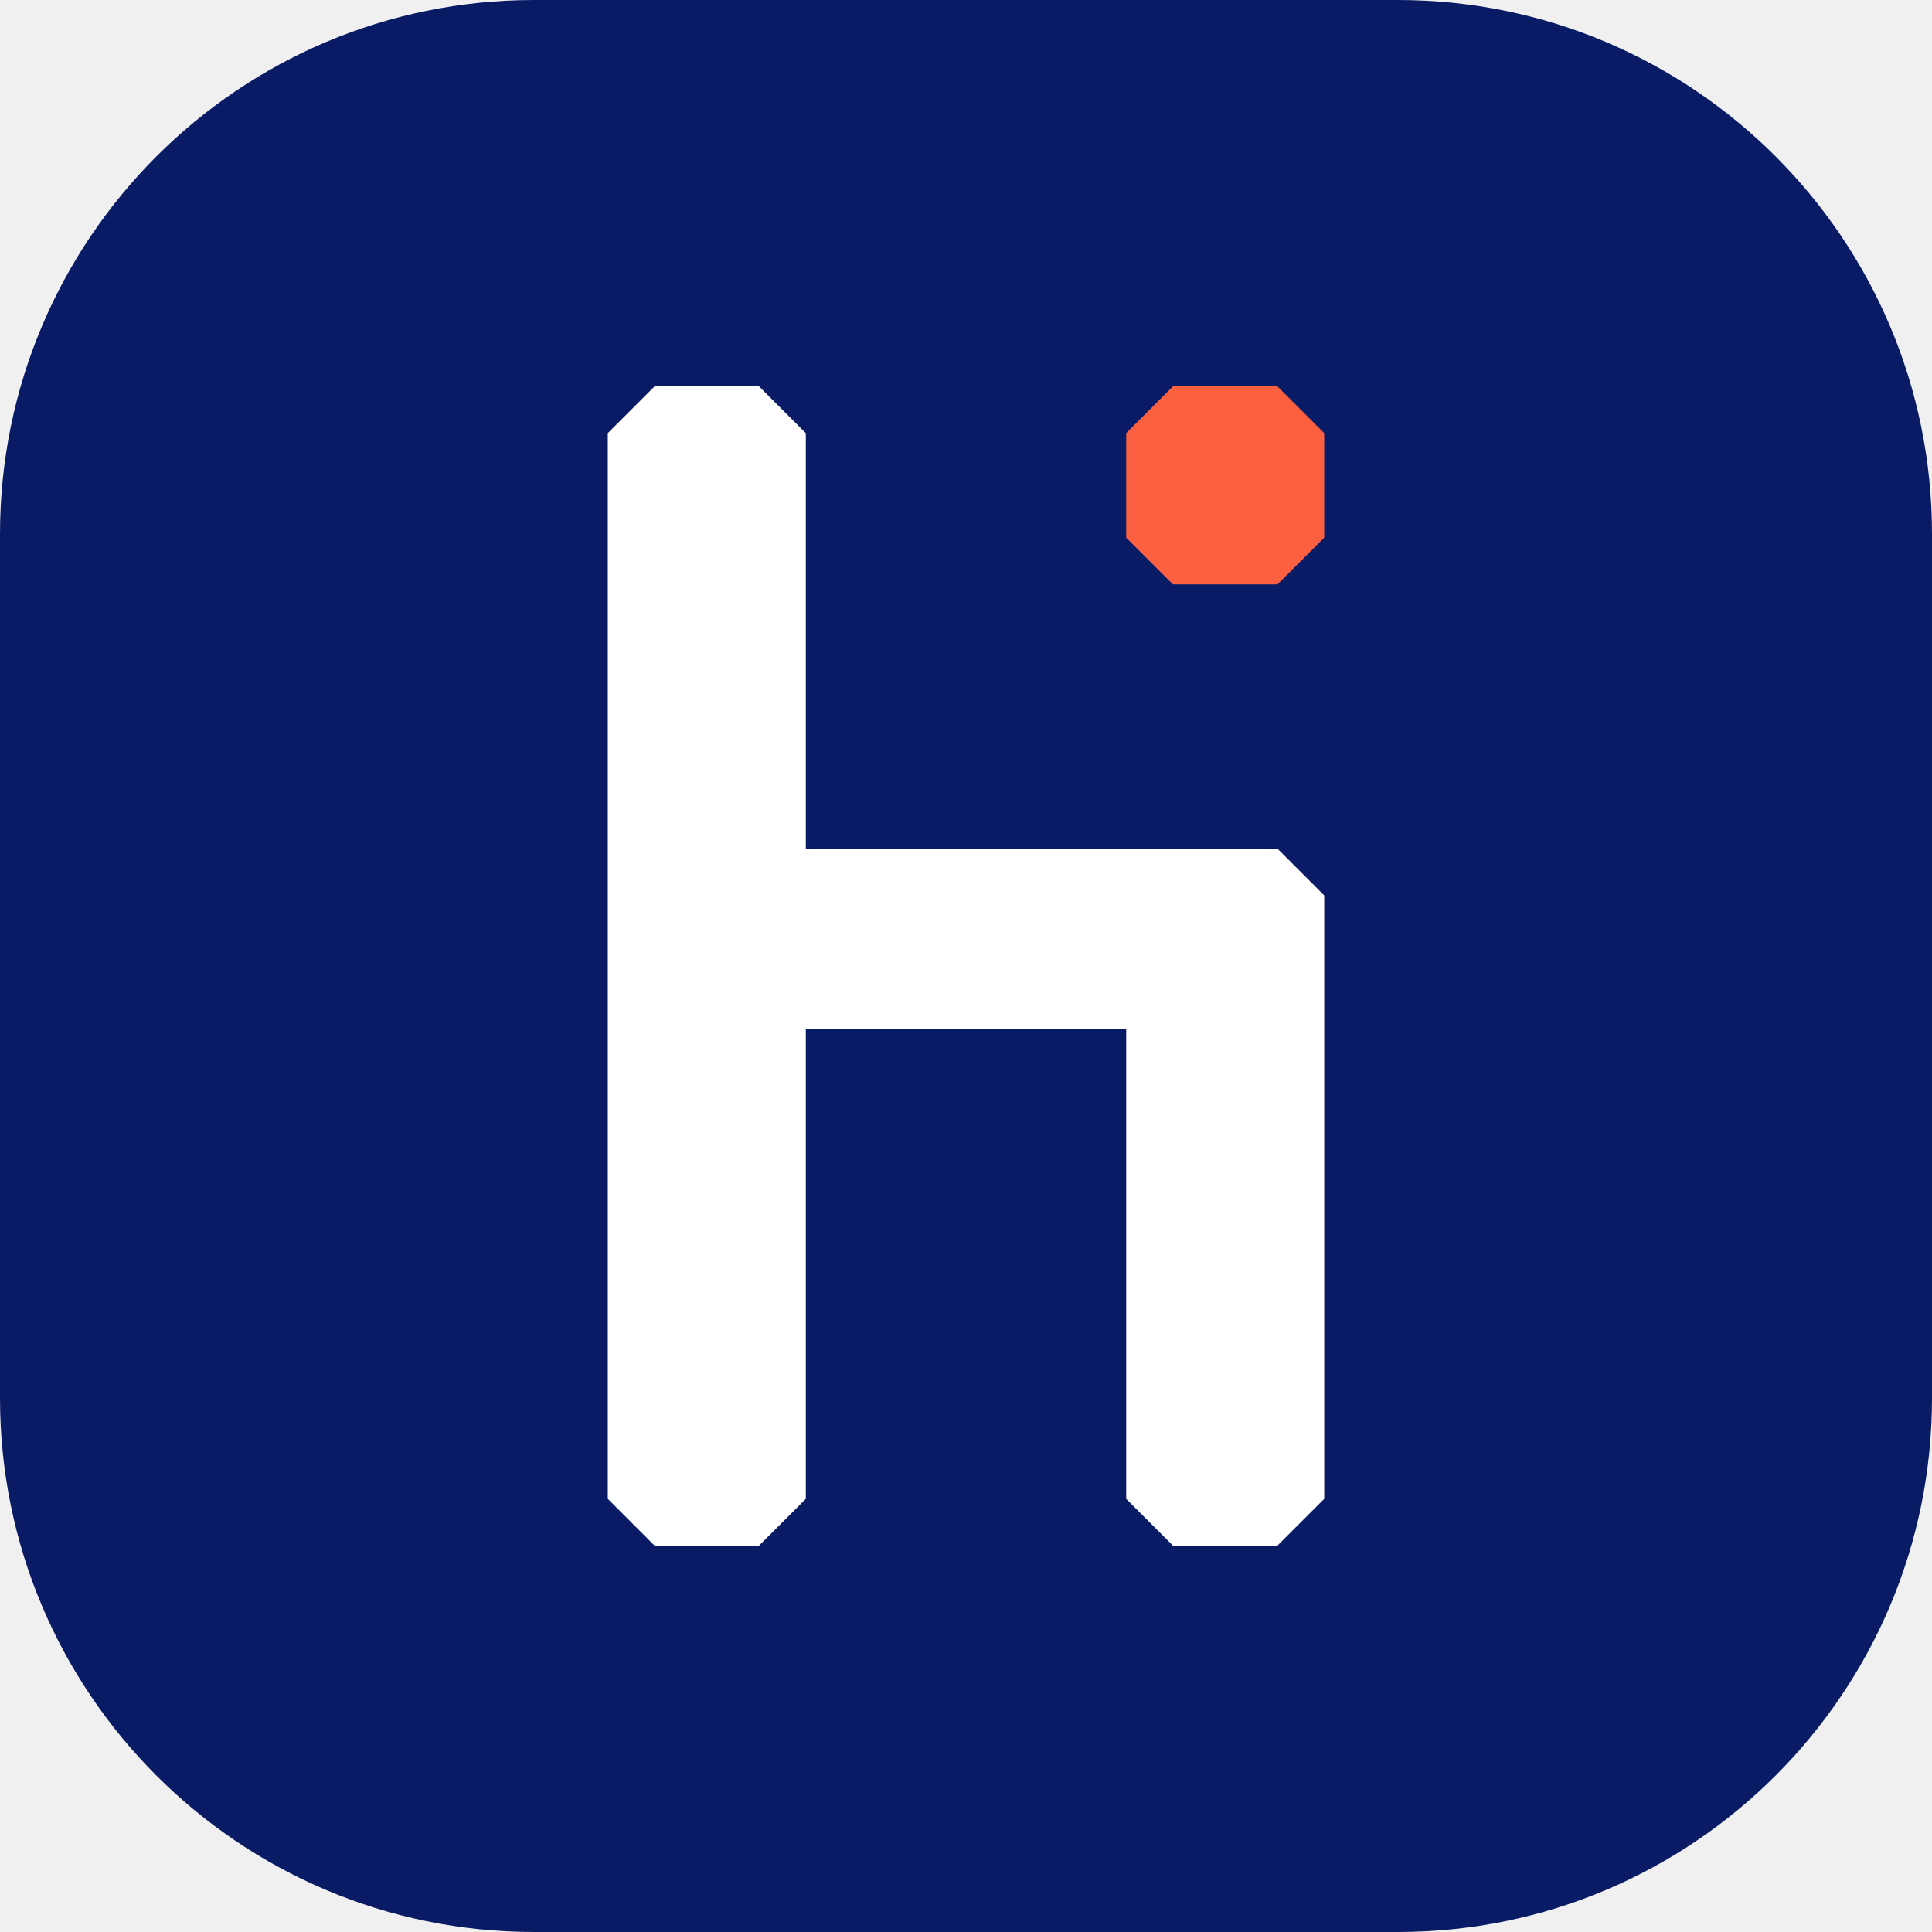
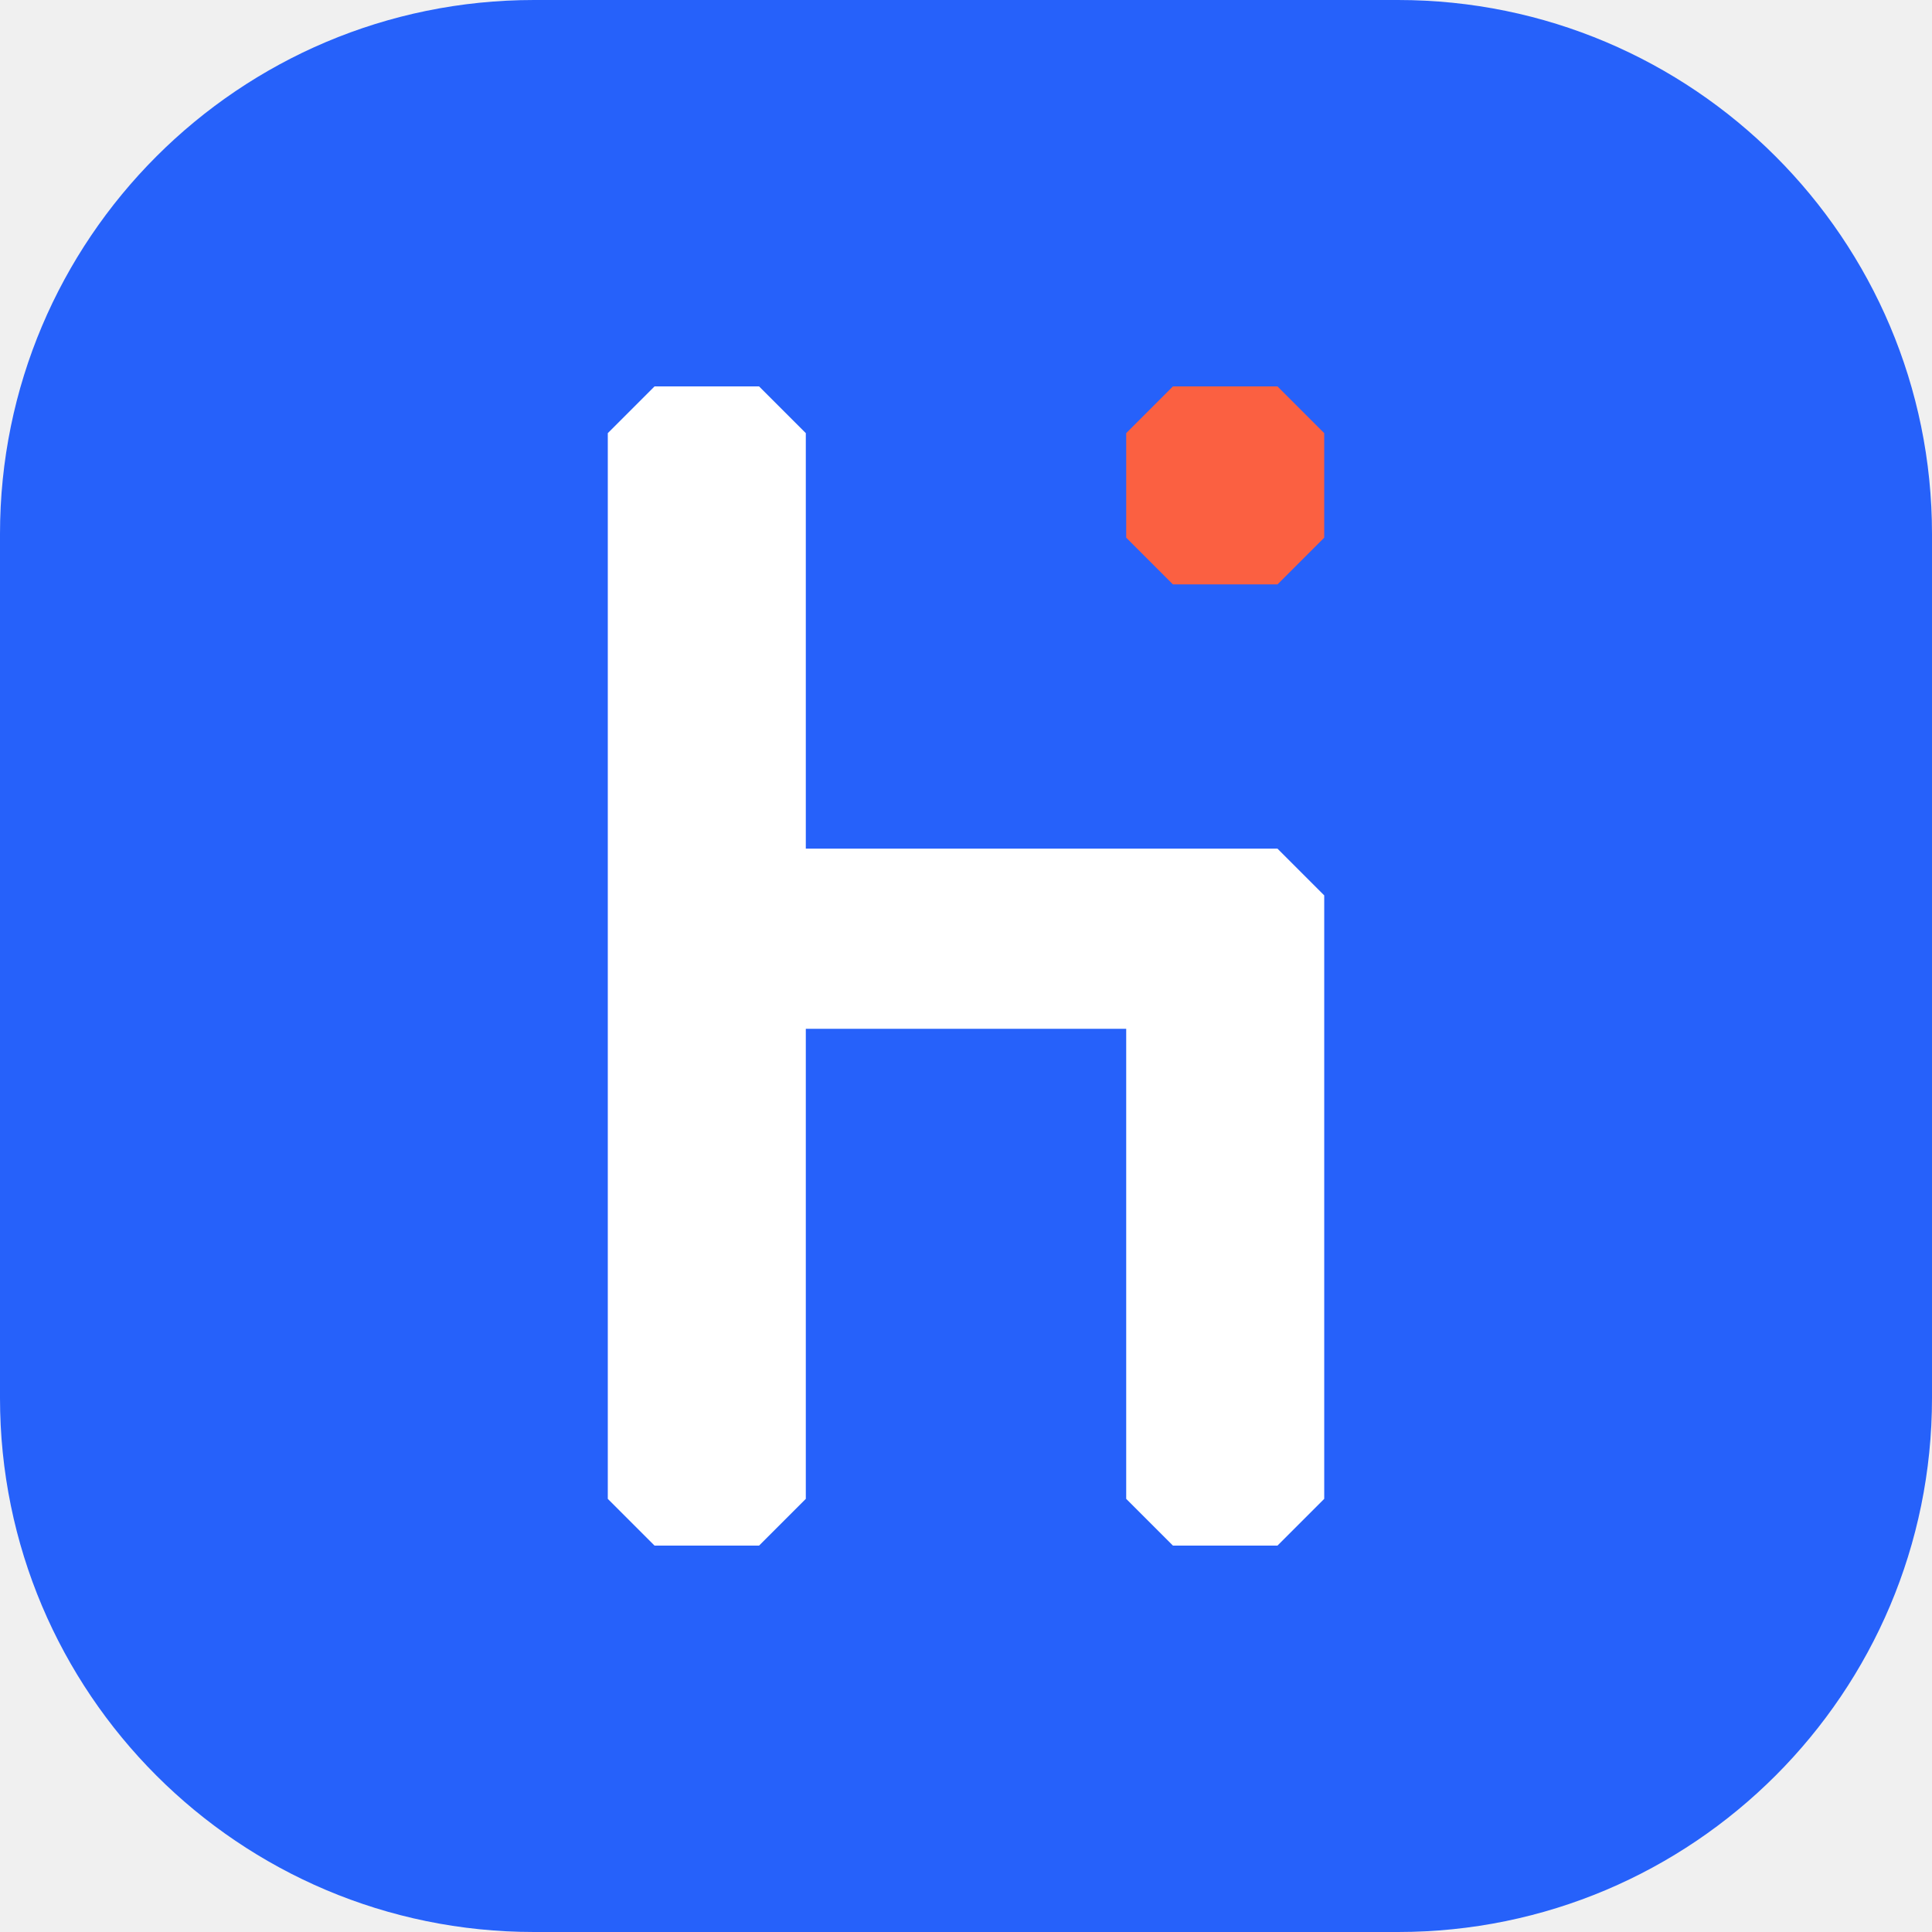
<svg xmlns="http://www.w3.org/2000/svg" width="32" height="32" viewBox="0 0 32 32">
-   <rect width="32" height="32" rx="8.845" fill="#091b64" />
+   <rect width="32" height="32" rx="8.845" fill="#2661fa" />
  <g transform="translate(10.067 6.4) scale(0.0192)">
    <path fill="#ffffff" d="M40.325 1000 L130.495 1000 L170.82 959.675 L170.82 554.175 L447.214 554.175 L447.214 959.675 L487.539 1000 L577.709 1000 L618.034 959.675 L618.034 439.083 L577.709 398.758 L170.82 398.758 L170.82 40.325 L130.495 0 L40.325 0 L0 40.325 L0 959.675 Z" />
    <path fill="#fb6041" d="M487.539 0 L577.709 0 L618.034 40.325 L618.034 130.495 L577.709 170.82 L487.539 170.82 L447.214 130.495 L447.214 40.325 Z" />
  </g>
</svg>
